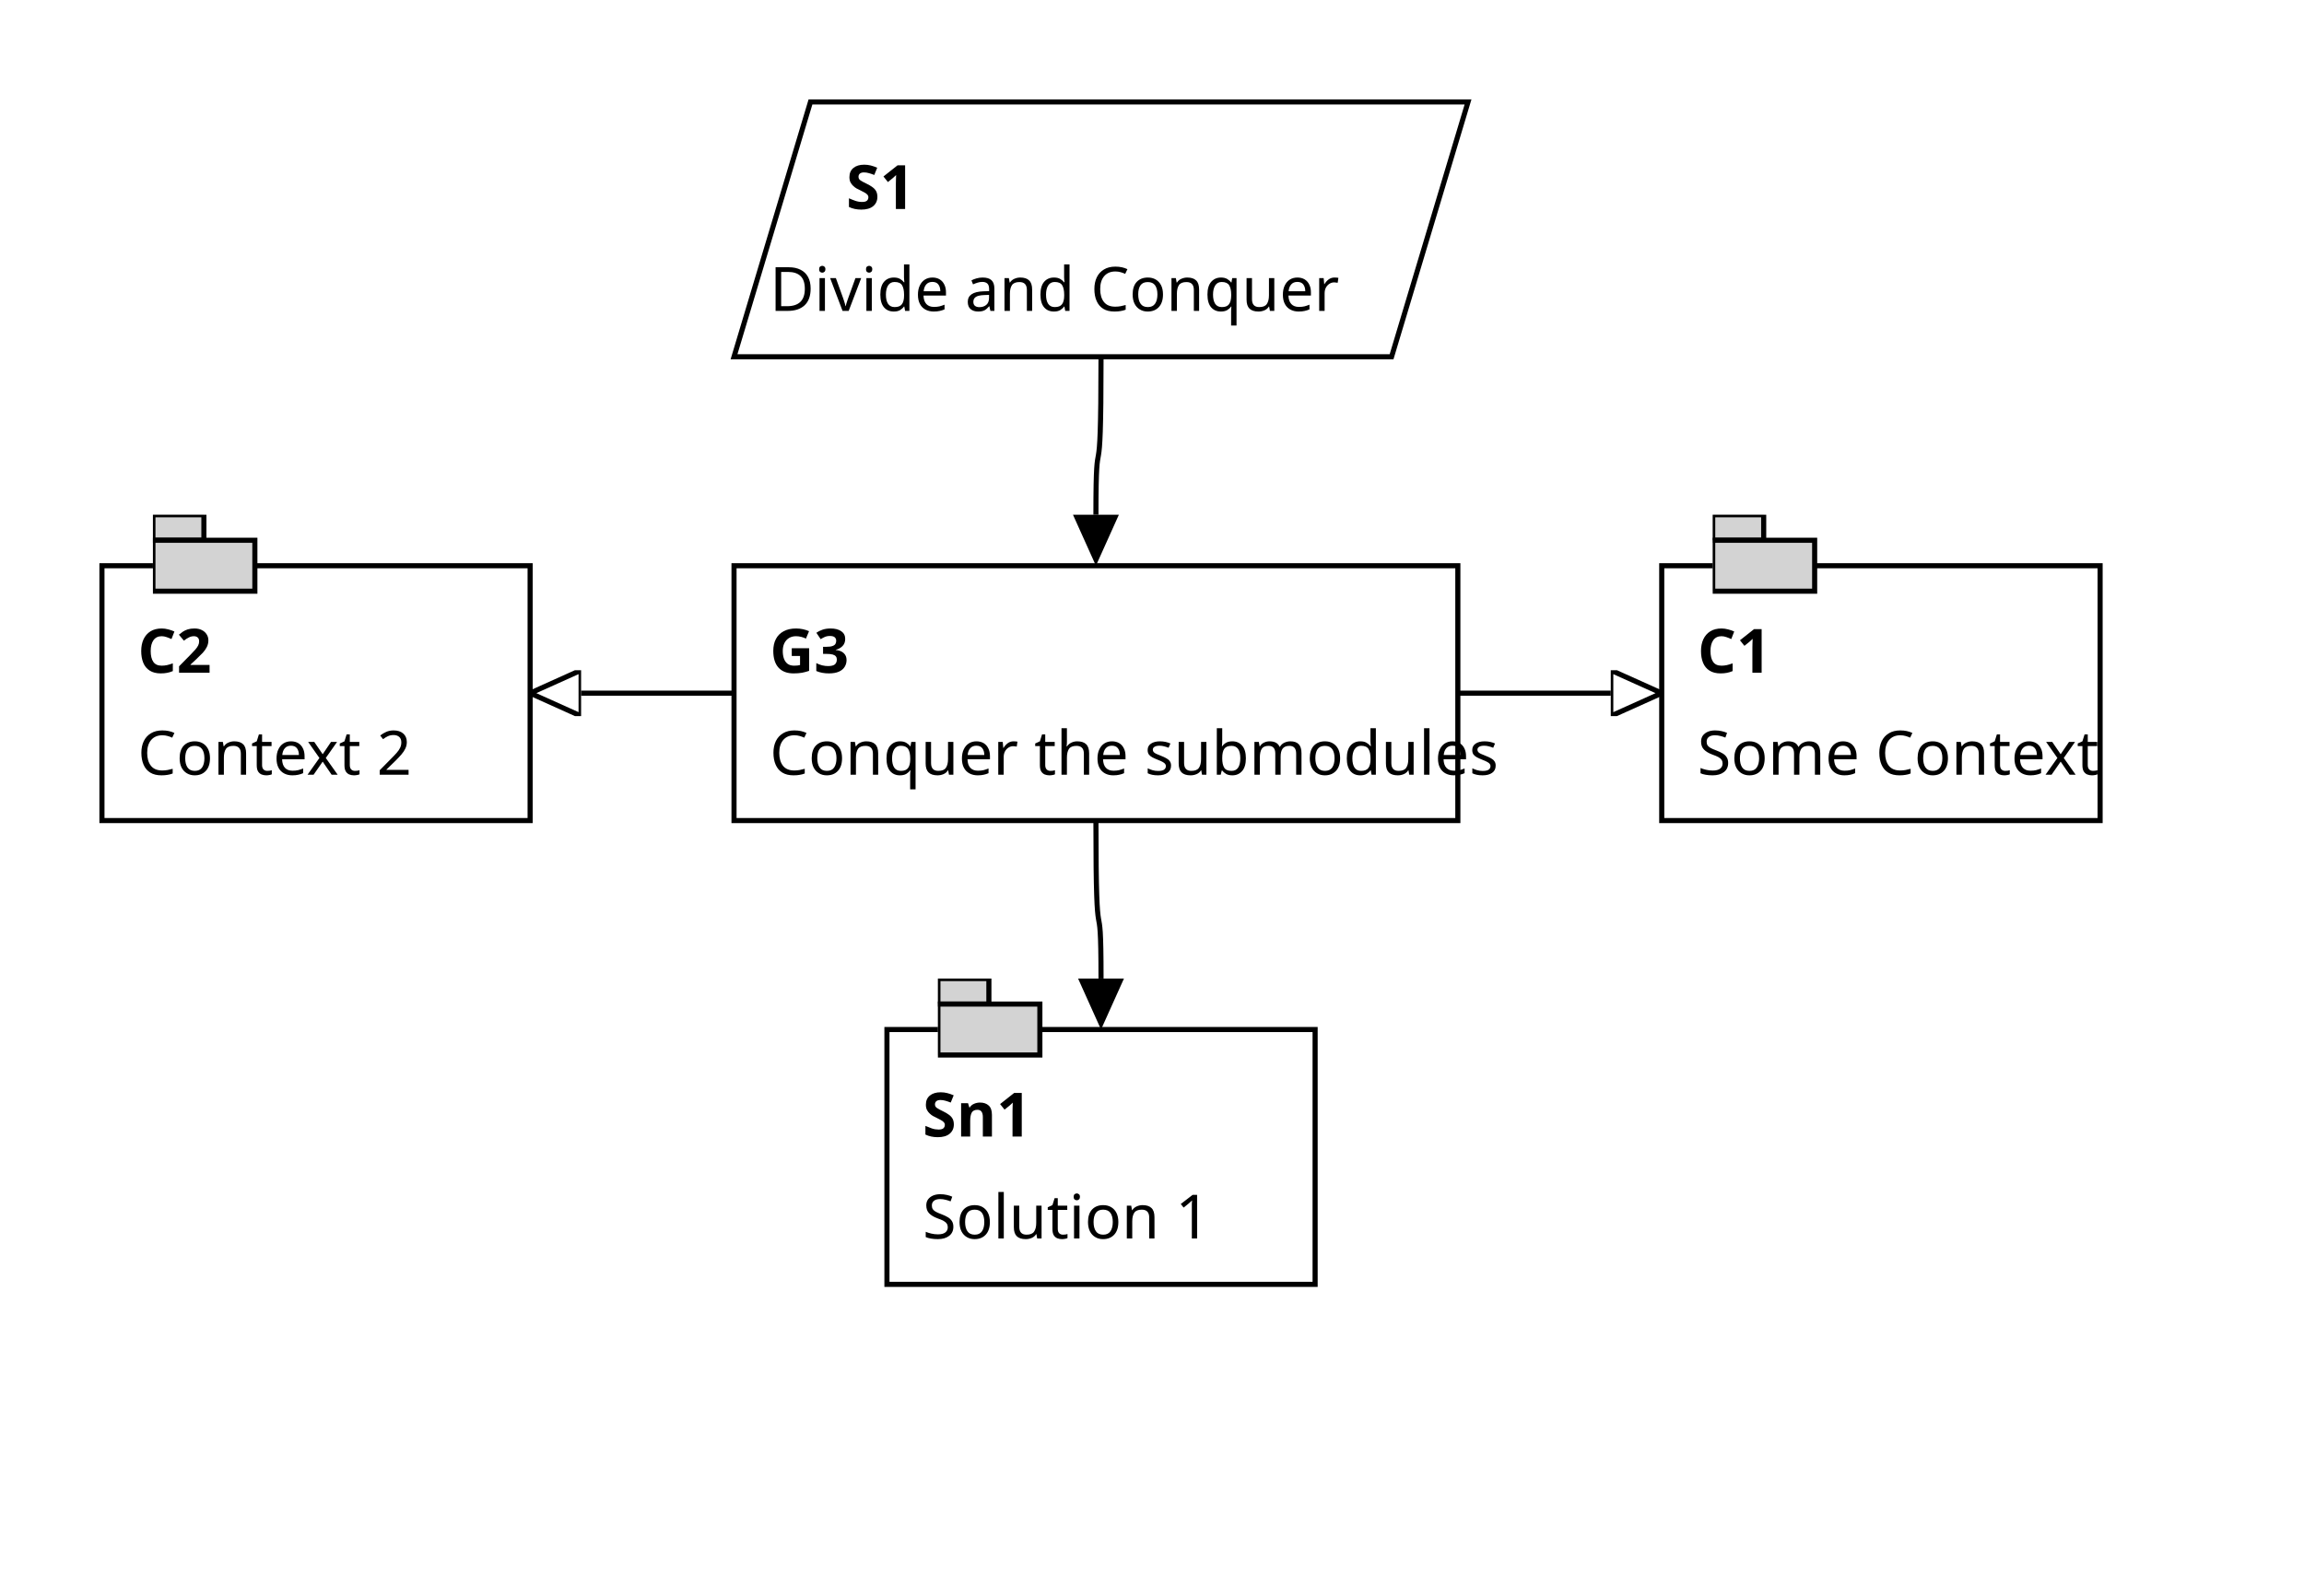
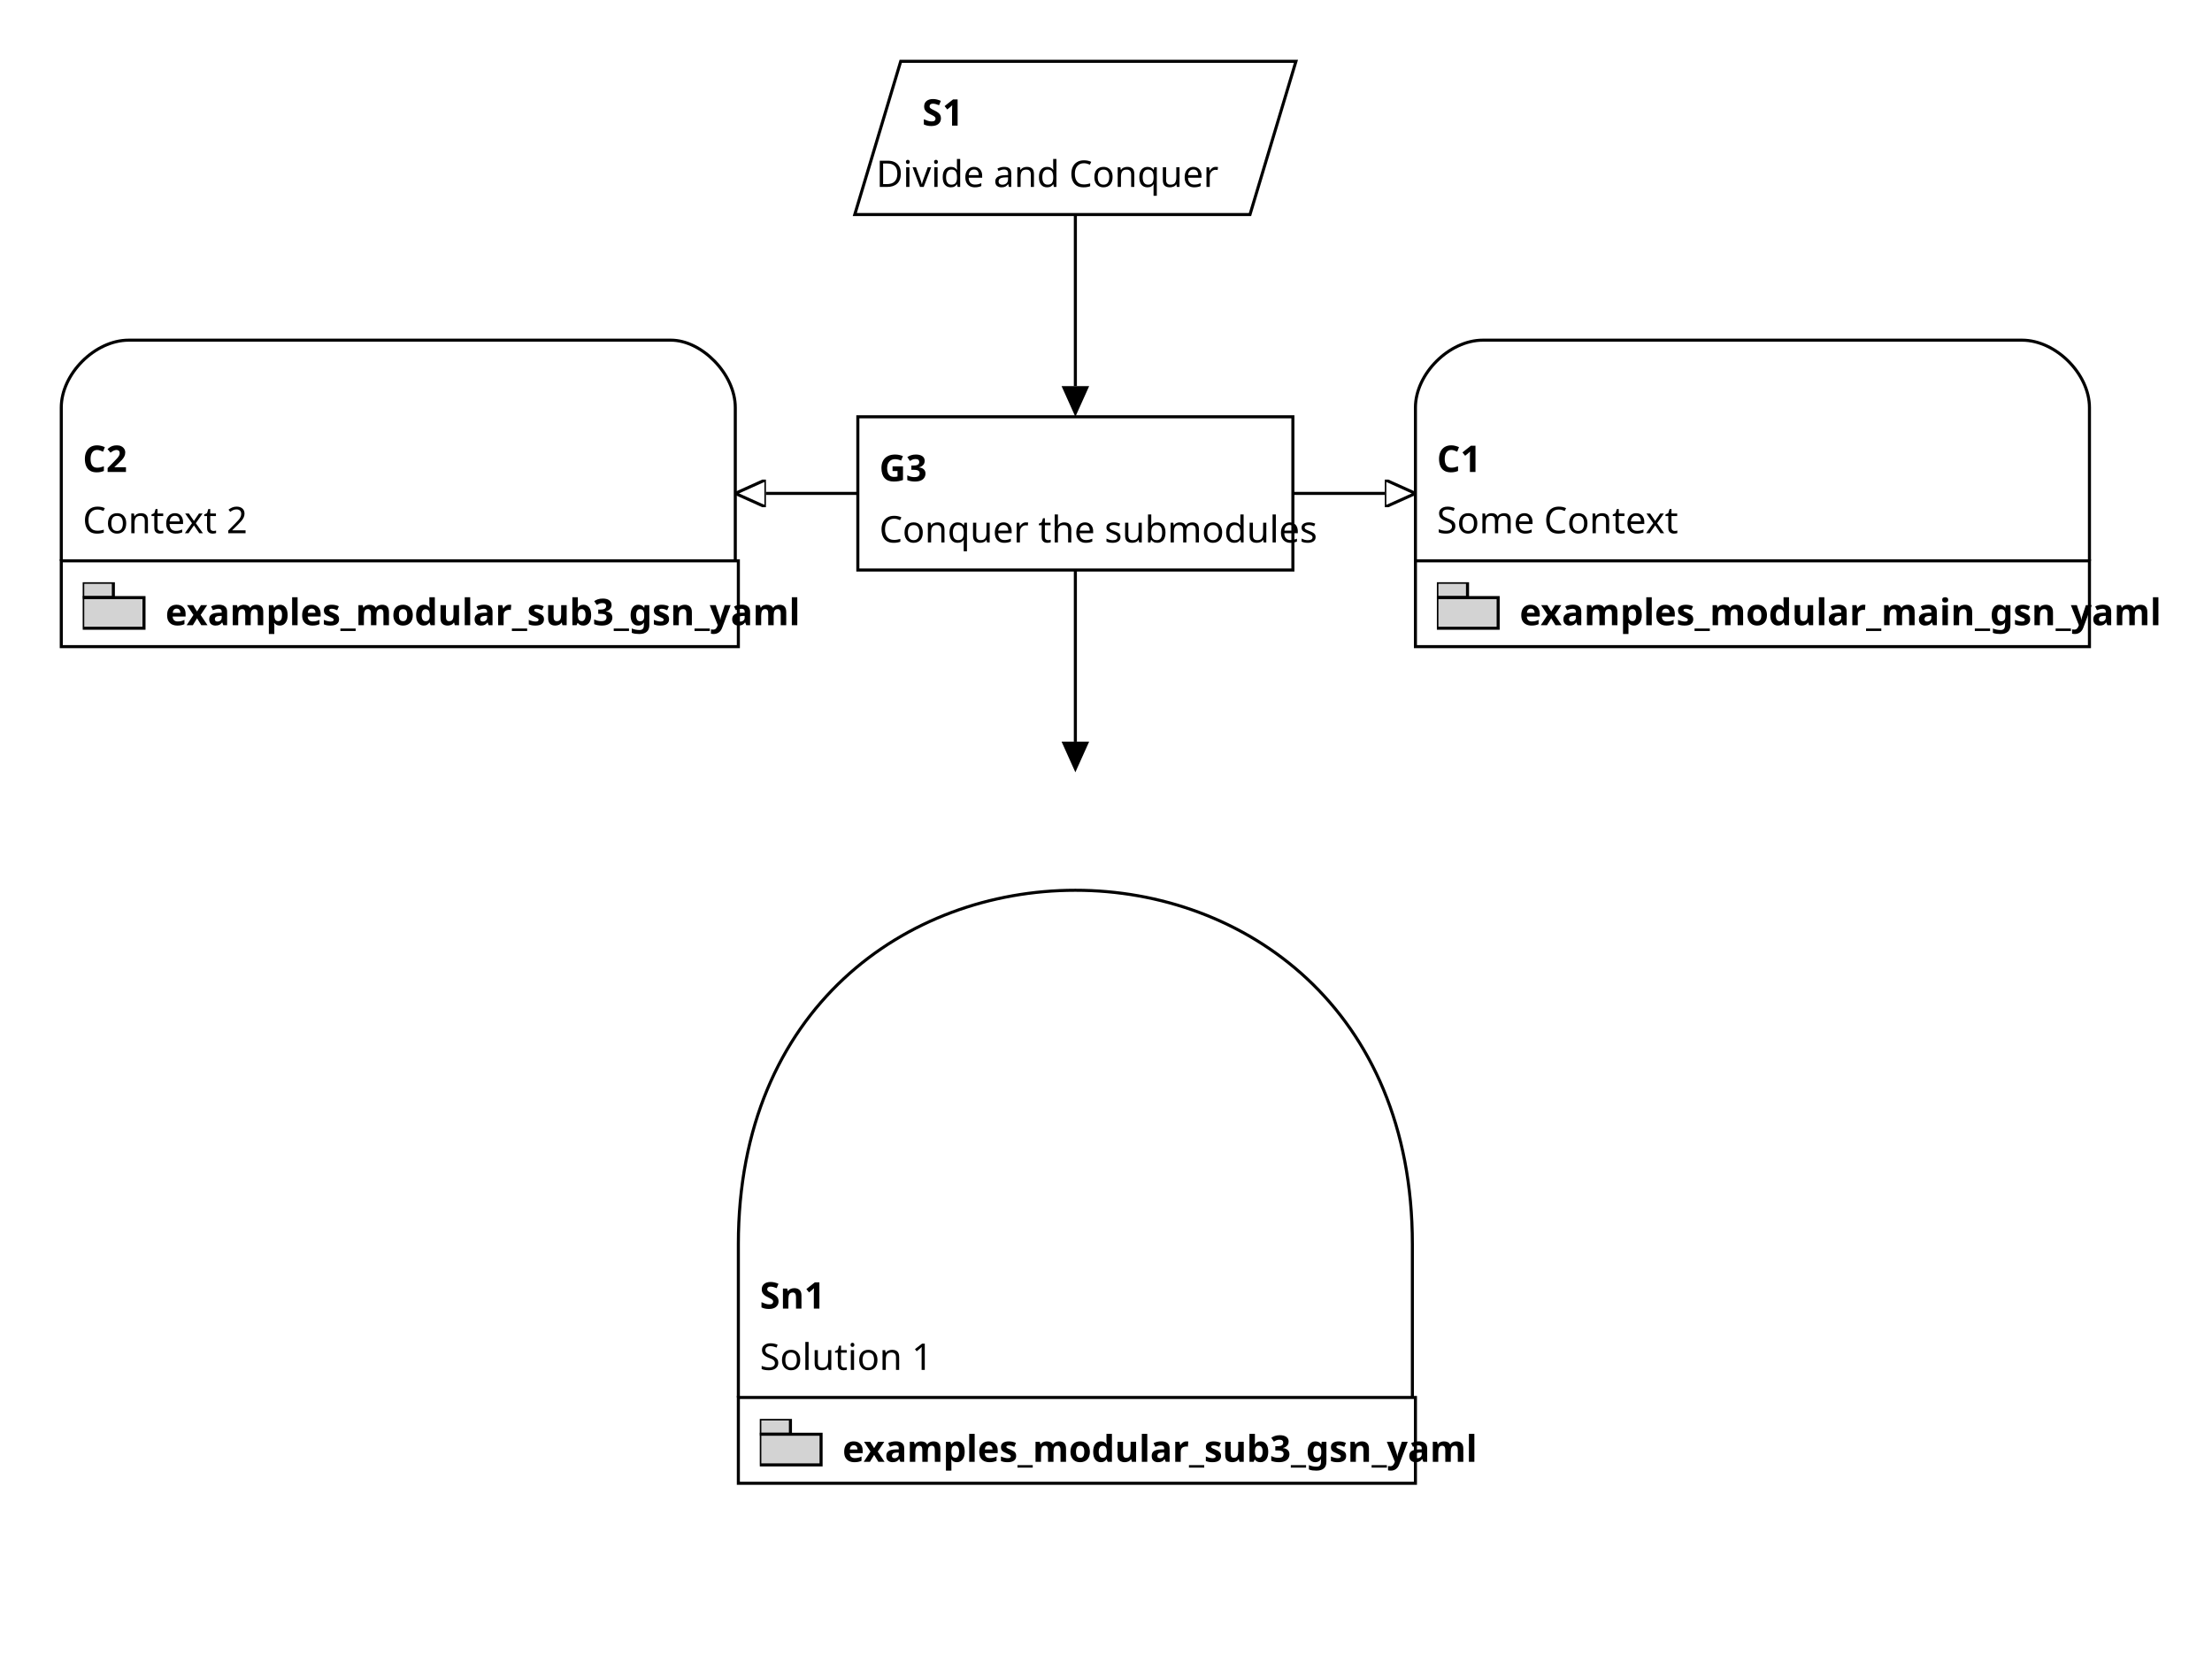
- <svg xmlns="http://www.w3.org/2000/svg" viewBox="0 0 452 313">
+ <svg xmlns="http://www.w3.org/2000/svg" viewBox="0 0 722 545">
  <symbol id="module_icon" viewbox="0 0 20 20">
    <rect fill="lightgrey" height="5" stroke="black" stroke-width="1" width="10" x="0" y="0" />
    <rect fill="lightgrey" height="10" stroke="black" stroke-width="1" width="20" x="0" y="5" />
  </symbol>
  <marker id="composite_arrow" markerHeight="20" markerUnits="users_posaceOnUse" markerWidth="20" orient="auto" refX="20" refY="10">
    <polyline fill="none" points="0 0, 10 10, 0 20" stroke="black" stroke-width="1" />
    <polyline fill="none" points="10 0, 20 10, 10 20" stroke="black" stroke-width="1" />
  </marker>
  <marker id="supportedby_arrow" markerHeight="9" markerUnits="users_posaceOnUse" markerWidth="10" orient="auto" refX="0" refY="4.5">
    <polyline fill="black" points="0 0, 10 4.5, 0 9" />
  </marker>
  <marker id="incontextof_arrow" markerHeight="9" markerUnits="users_posaceOnUse" markerWidth="10" orient="auto" refX="0" refY="4.5">
    <polyline fill="none" points="0 0, 10 4.5, 0 9, 0 0" stroke="black" stroke-width="1" />
  </marker>
  <g class="gsnelem gsnstgy" id="node_S1">
-     <path class="border" d="M159,20 L288,20 L273,70 L144,70 z" fill="none" stroke="black" stroke-width="1" />
-     <text font-family="AppleSystemUIFont" font-size="12" font-weight="bold" x="166" y="41">
+     <path class="border" d="M294,20 L423,20 L408,70 L279,70 z" fill="none" stroke="black" stroke-width="1" />
+     <text font-family="AppleSystemUIFont" font-size="12" font-weight="bold" x="301" y="41">
S1
</text>
-     <text font-family="AppleSystemUIFont" font-size="12" textLength="101" x="151" y="61">
+     <text font-family="AppleSystemUIFont" font-size="12" textLength="101" x="286" y="61">
Divide and Conquer
</text>
  </g>
  <g class="gsnelem gsnawayctxt" id="node_C2">
-     <path class="border" d="M20,111 L104,111 L104,161 L20,161 z" fill="none" stroke="black" stroke-width="1" />
-     <text font-family="AppleSystemUIFont" font-size="12" font-weight="bold" x="27" y="132">
+     <rect fill="none" height="28" stroke="black" stroke-width="1" width="221" x="20" y="183" />
+     <text font-family="AppleSystemUIFont" font-size="12" font-weight="bold" textLength="180" x="54" y="204">
+ examples_modular_sub3_gsn_yaml
+ </text>
+     <path class="border" d="M20,183 V133 C20,122,31,111,42,111 h177 C229,111,240,122,240,133 V183" fill="none" stroke="black" stroke-width="1" />
+     <text font-family="AppleSystemUIFont" font-size="12" font-weight="bold" x="27" y="154">
C2
</text>
-     <use href="#module_icon" x="30" y="101" />
-     <text font-family="AppleSystemUIFont" font-size="12" textLength="49" x="27" y="152">
+     <use href="#module_icon" x="27" y="190" />
+     <text font-family="AppleSystemUIFont" font-size="12" textLength="49" x="27" y="174">
Context 2
</text>
  </g>
  <g class="gsnelem gsngoal" id="node_G3">
-     <path class="border" d="M144,111 L286,111 L286,161 L144,161 z" fill="none" stroke="black" stroke-width="1" />
-     <text font-family="AppleSystemUIFont" font-size="12" font-weight="bold" x="151" y="132">
+     <path class="border" d="M280,136 L422,136 L422,186 L280,186 z" fill="none" stroke="black" stroke-width="1" />
+     <text font-family="AppleSystemUIFont" font-size="12" font-weight="bold" x="287" y="157">
G3
</text>
-     <text font-family="AppleSystemUIFont" font-size="12" textLength="128" x="151" y="152">
+     <text font-family="AppleSystemUIFont" font-size="12" textLength="128" x="287" y="177">
Conquer the submodules
</text>
  </g>
  <g class="gsnelem gsnawayctxt" id="node_C1">
-     <path class="border" d="M326,111 L412,111 L412,161 L326,161 z" fill="none" stroke="black" stroke-width="1" />
-     <text font-family="AppleSystemUIFont" font-size="12" font-weight="bold" x="333" y="132">
+     <rect fill="none" height="28" stroke="black" stroke-width="1" width="220" x="462" y="183" />
+     <text font-family="AppleSystemUIFont" font-size="12" font-weight="bold" textLength="179" x="496" y="204">
+ examples_modular_main_gsn_yaml
+ </text>
+     <path class="border" d="M462,183 V133 C462,122,473,111,484,111 h176 C671,111,682,122,682,133 V183" fill="none" stroke="black" stroke-width="1" />
+     <text font-family="AppleSystemUIFont" font-size="12" font-weight="bold" x="469" y="154">
C1
</text>
-     <use href="#module_icon" x="336" y="101" />
-     <text font-family="AppleSystemUIFont" font-size="12" textLength="72" x="333" y="152">
+     <use href="#module_icon" x="469" y="190" />
+     <text font-family="AppleSystemUIFont" font-size="12" textLength="72" x="469" y="174">
Some Context
</text>
  </g>
  <g class="gsnelem gsnawaysltn" id="node_Sn1">
-     <path class="border" d="M174,202 L258,202 L258,252 L174,252 z" fill="none" stroke="black" stroke-width="1" />
-     <text font-family="AppleSystemUIFont" font-size="12" font-weight="bold" x="181" y="223">
+     <rect fill="none" height="28" stroke="black" stroke-width="1" width="221" x="241" y="456" />
+     <text font-family="AppleSystemUIFont" font-size="12" font-weight="bold" textLength="180" x="275" y="477">
+ examples_modular_sub3_gsn_yaml
+ </text>
+     <path class="border" d="M241,456 V406 C241,252,461,252,461,406 V456" fill="none" stroke="black" stroke-width="1" />
+     <text font-family="AppleSystemUIFont" font-size="12" font-weight="bold" x="248" y="427">
Sn1
</text>
-     <use href="#module_icon" x="184" y="192" />
-     <text font-family="AppleSystemUIFont" font-size="12" textLength="49" x="181" y="243">
+     <use href="#module_icon" x="248" y="463" />
+     <text font-family="AppleSystemUIFont" font-size="12" textLength="49" x="248" y="447">
Solution 1
</text>
  </g>
-   <path class="gsnedge gsnspby" d="M286,136 C286,136,296,136,316,136" fill="none" marker-end="url(#incontextof_arrow)" stroke="black" stroke-width="1" />
-   <path class="gsnedge gsnspby" d="M144,136 C144,136,134,136,114,136" fill="none" marker-end="url(#incontextof_arrow)" stroke="black" stroke-width="1" />
-   <path class="gsnedge gsninctxt" d="M215,161 C215,191,216,172,216,192" fill="none" marker-end="url(#supportedby_arrow)" stroke="black" stroke-width="1" />
-   <path class="gsnedge gsninctxt" d="M216,70 C216,100,215,81,215,101" fill="none" marker-end="url(#supportedby_arrow)" stroke="black" stroke-width="1" />
+   <path class="gsnedge gsnspby" d="M422,161 C422,161,432,161,452,161" fill="none" marker-end="url(#incontextof_arrow)" stroke="black" stroke-width="1" />
+   <path class="gsnedge gsnspby" d="M280,161 C280,161,270,161,250,161" fill="none" marker-end="url(#incontextof_arrow)" stroke="black" stroke-width="1" />
+   <path class="gsnedge gsninctxt" d="M351,186 C351,216,351,222,351,242" fill="none" marker-end="url(#supportedby_arrow)" stroke="black" stroke-width="1" />
+   <path class="gsnedge gsninctxt" d="M351,70 C351,100,351,106,351,126" fill="none" marker-end="url(#supportedby_arrow)" stroke="black" stroke-width="1" />
</svg>
